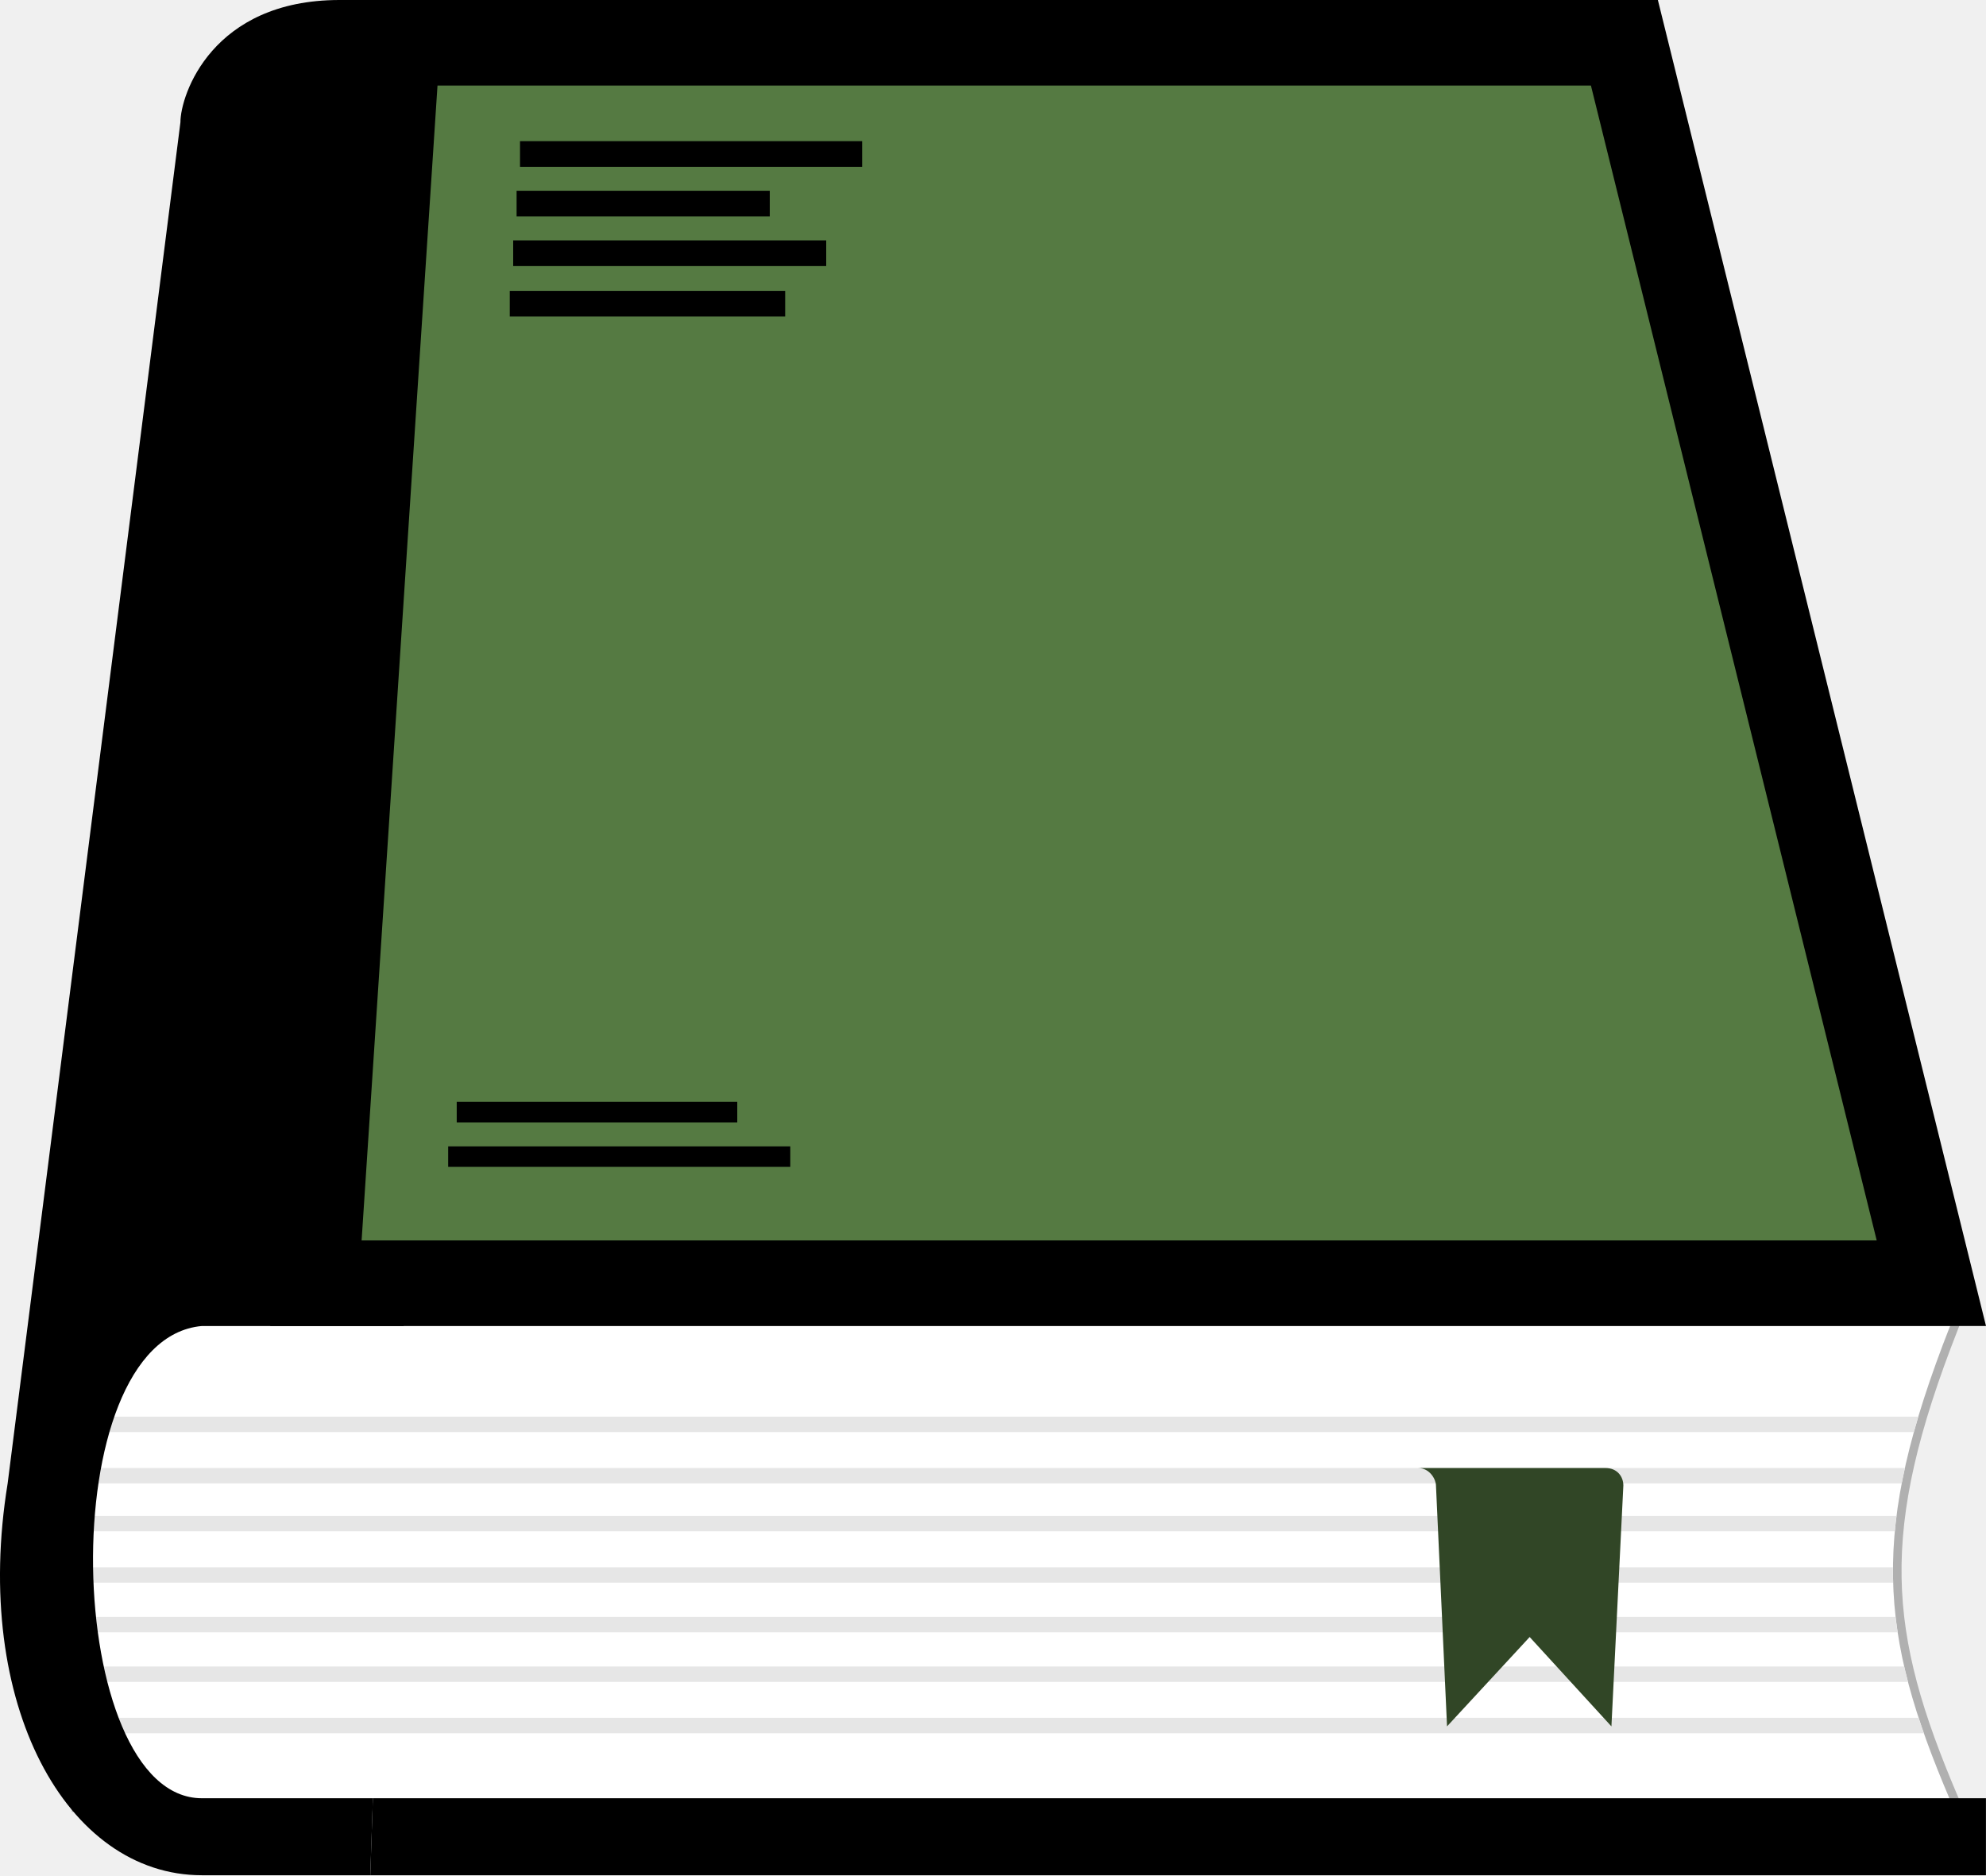
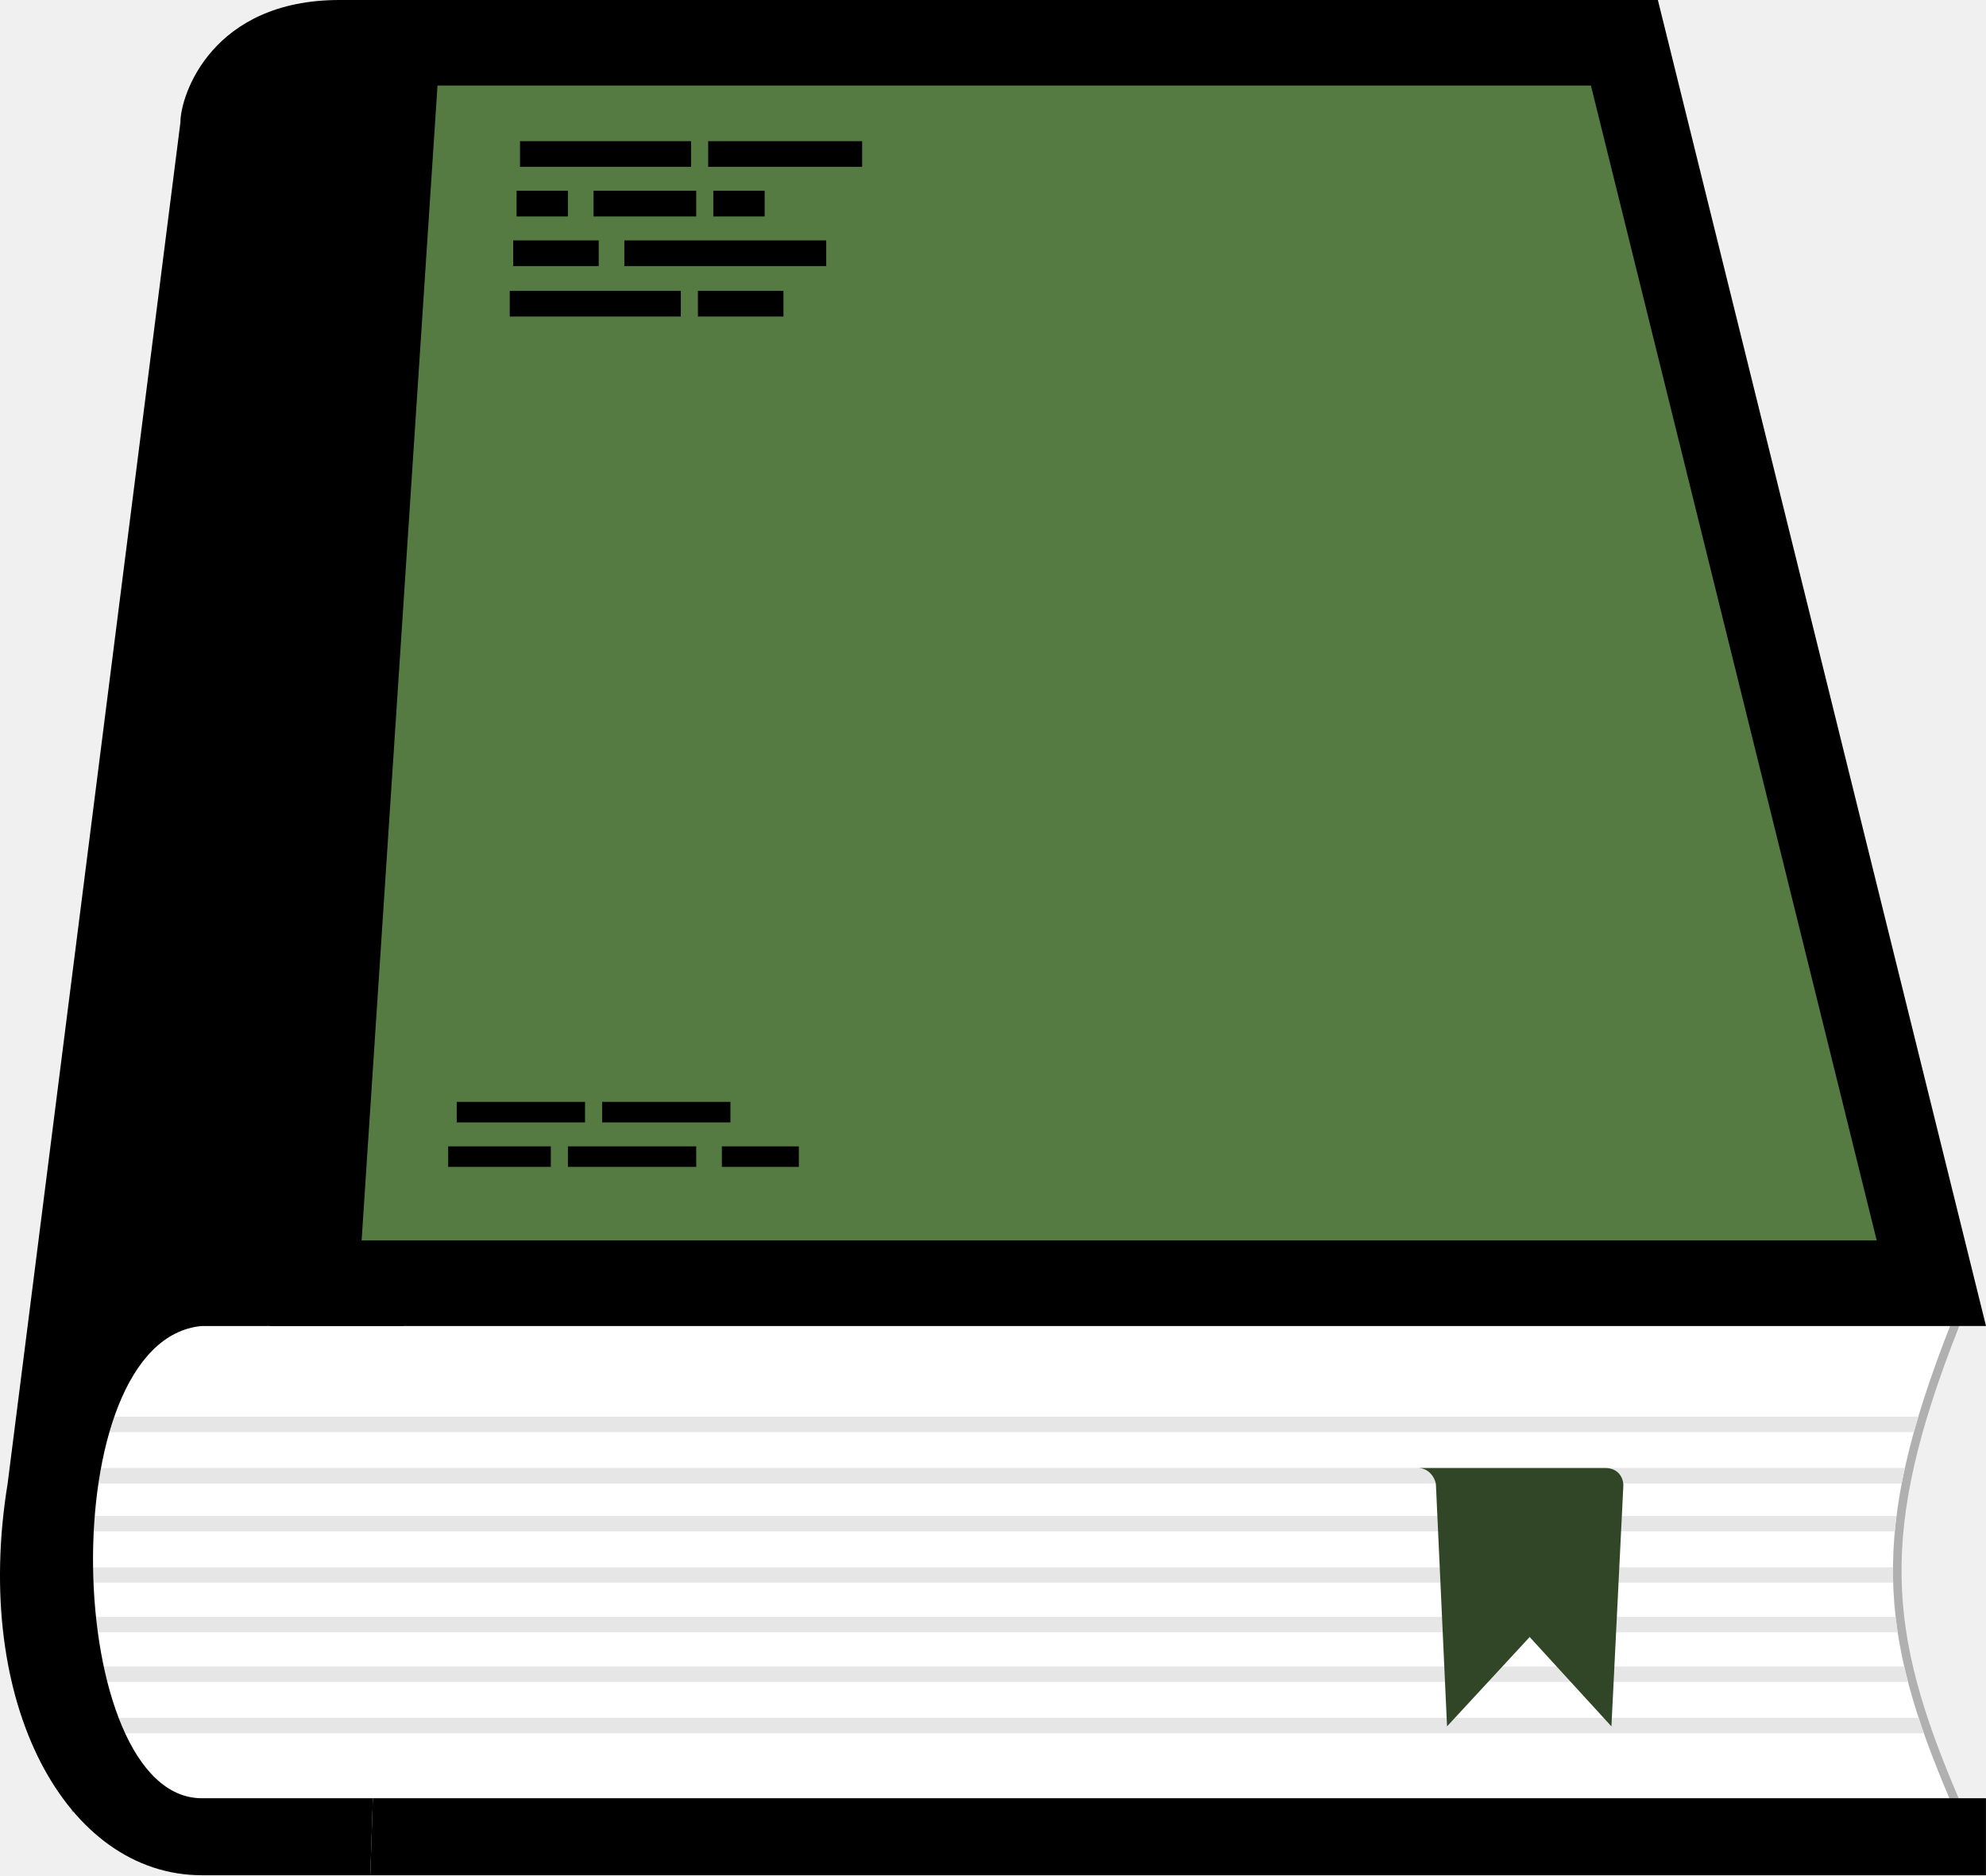
<svg xmlns="http://www.w3.org/2000/svg" width="1161" height="1096" viewBox="0 0 1161 1096" fill="none">
  <path d="M47 772.5H44.5V775V1054V1056.5L47.005 1056.5L1140 1054.5L1143.78 1054.49L1142.3 1051.02C1121.55 1002.42 1109.85 963.581 1109.15 922.015C1108.44 880.438 1118.72 835.895 1142.33 775.916L1143.67 772.5H1140H47Z" fill="white" stroke="#B0B0B0" stroke-width="5" />
  <path fill-rule="evenodd" clip-rule="evenodd" d="M46.971 837V828H1121.39C1120.48 831.038 1119.61 834.037 1118.79 837H46.971ZM46.971 867V858H1113.55C1112.88 861.035 1112.26 864.034 1111.69 867H46.971ZM46.971 895V886H1108.65C1108.27 889.028 1107.94 892.026 1107.67 895H46.971ZM46.971 925V916H1106.59C1106.57 919.016 1106.6 922.014 1106.69 925H46.971ZM46.971 954V945H1108.12C1108.47 948.001 1108.87 951 1109.32 954H46.971ZM46.971 983V974H1113.14C1113.83 976.987 1114.57 979.985 1115.36 983H46.971ZM46.971 1013V1004H1121.58C1122.55 1006.97 1123.57 1009.97 1124.64 1013H46.971Z" fill="#E6E6E6" />
  <path d="M839.456 868.218C839.456 864.812 835.971 858 829 858H938.544C945.515 858 949 863.109 949 868.218L942.029 1009L894.228 956.774L845.929 1009L839.456 868.218Z" fill="#314626" />
  <path d="M217.971 1051H1160.97V1096H216.471L217.971 1051Z" fill="black" />
  <path d="M105.471 71.5C105.471 55.5 123.971 -1.55568e-05 198.471 0H282.971L235.971 775H117.971C29.471 783 36.966 1051 118 1051H218L216.471 1096H117.971C38.971 1096 -16.529 996 4.471 867L105.471 71.5Z" fill="black" />
  <path d="M184.697 750L232.347 25H949.612L1129.06 750H184.697Z" fill="#557A42" stroke="black" stroke-width="50" />
-   <path d="M267 650L431 650" stroke="black" stroke-width="12" stroke-dasharray="300 10" />
-   <path d="M262 676L467 676" stroke="black" stroke-width="12" stroke-miterlimit="1.414" stroke-dasharray="200 25 75 10" />
-   <path d="M298 177.5H459" stroke="black" stroke-width="15" stroke-dasharray="2000 0.1 1600 200" />
-   <path d="M300 148H483" stroke="black" stroke-width="15" stroke-dasharray="2000 300 1600 0.1" />
-   <path d="M302 119H450" stroke="black" stroke-width="15" stroke-dasharray="2000 300 1600 200" />
-   <path d="M304 90H504" stroke="black" stroke-width="15" stroke-dasharray="2000 200" />
+   <path d="M267 650L431 650" stroke="black" stroke-width="12" stroke-dasharray="75 10" />
+   <path d="M262 676L467 676" stroke="black" stroke-width="12" stroke-miterlimit="1.414" stroke-dasharray="60 10 75 15" />
+   <path d="M298 177.5H459" stroke="black" stroke-width="15" stroke-dasharray="100 10 50 200" />
+   <path d="M300 148H483" stroke="black" stroke-width="15" stroke-dasharray="50 15 1600 0.1" />
+   <path d="M302 119H450" stroke="black" stroke-width="15" stroke-dasharray="30 15 60 10" />
+   <path d="M304 90H504" stroke="black" stroke-width="15" stroke-dasharray="100 10" />
</svg>
